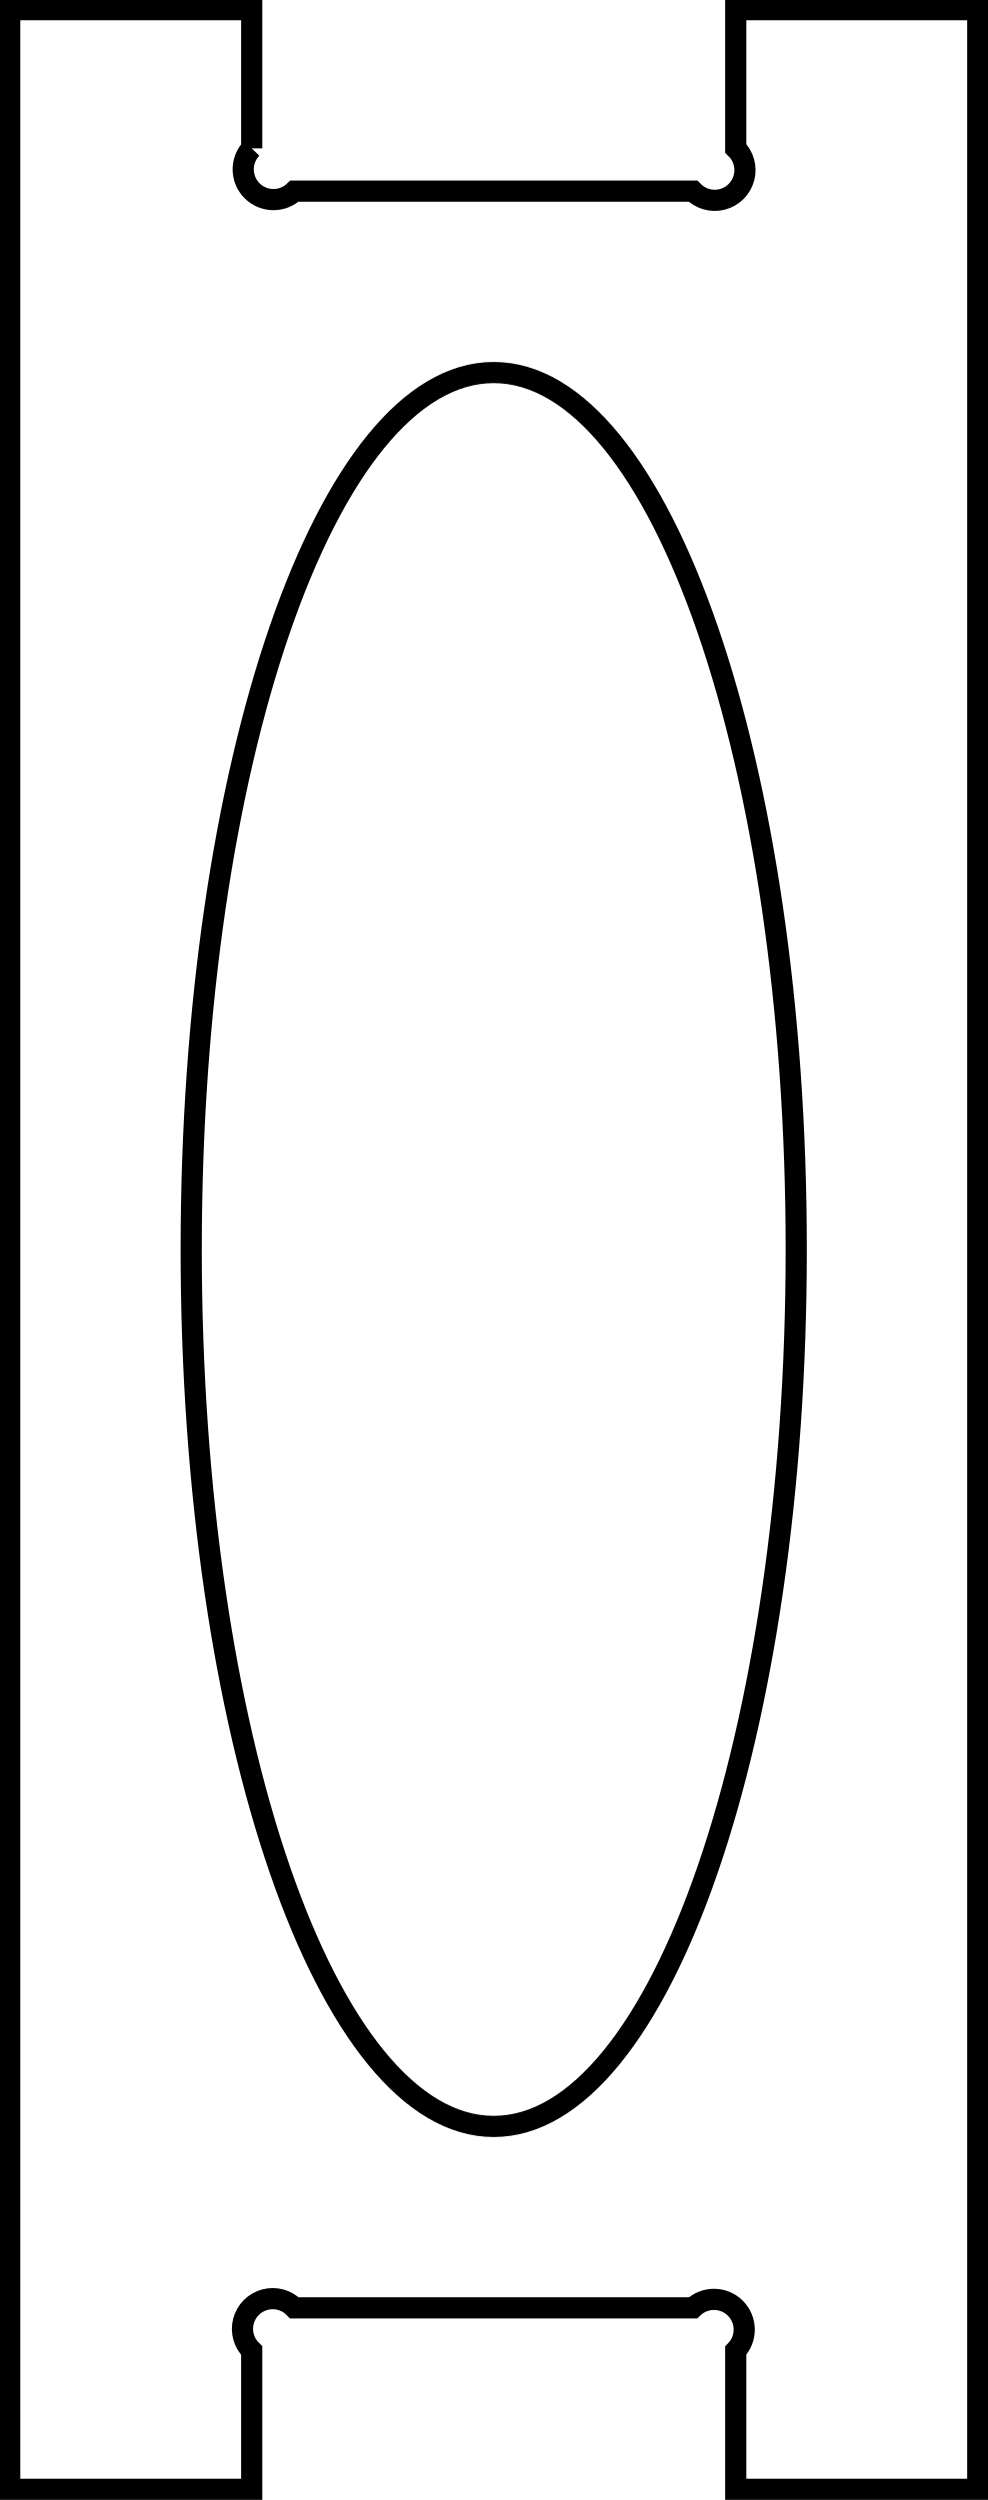
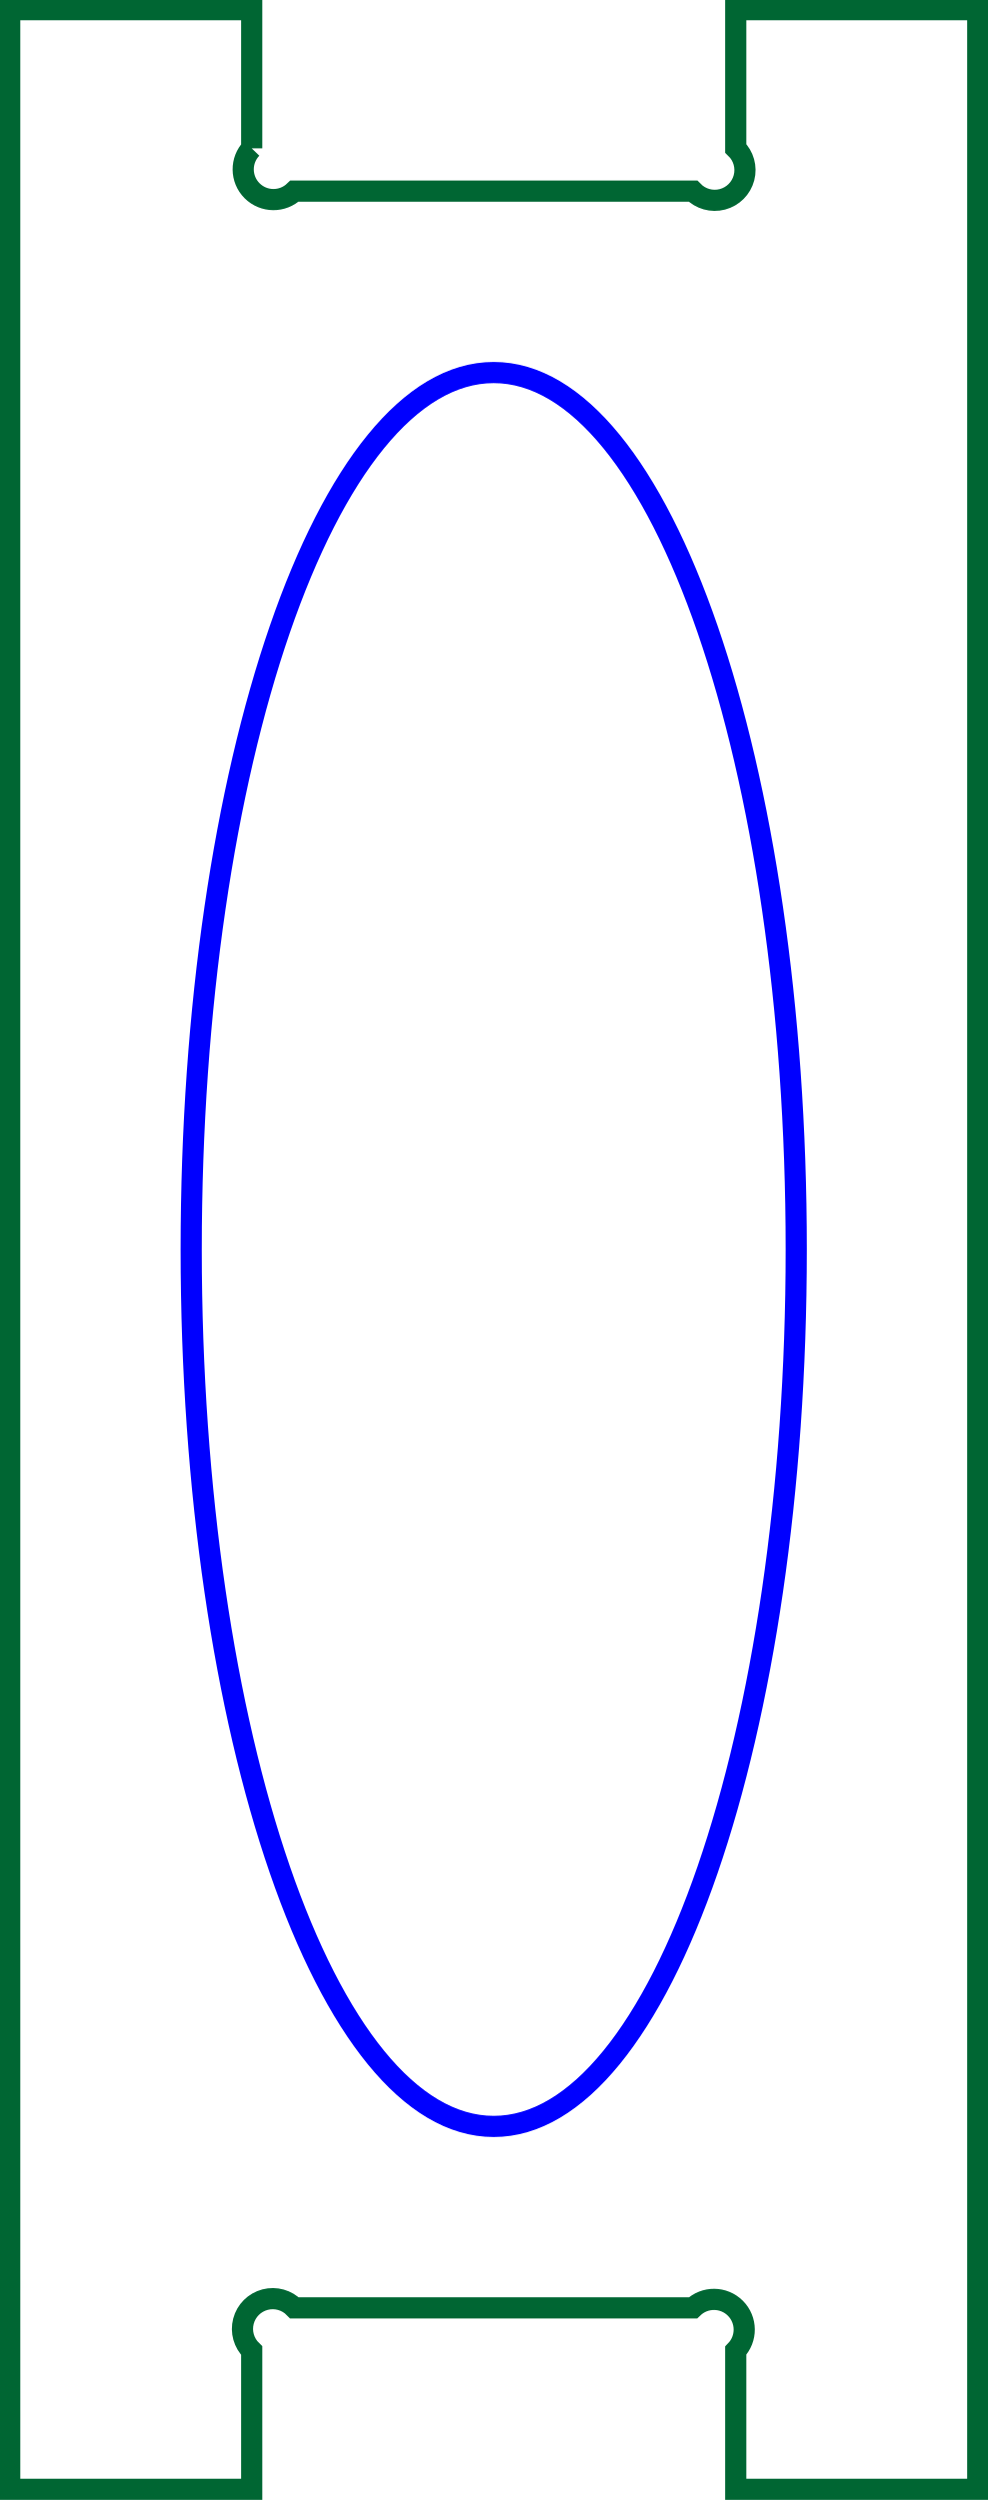
- <svg xmlns="http://www.w3.org/2000/svg" width="16.32mm" height="41.32mm" viewBox="0 0 16.32 41.32" version="1.1">
+ <svg xmlns="http://www.w3.org/2000/svg" width="16.32mm" height="41.32mm" viewBox="0 0 16.32 41.32" version="1.1" id="svg6269">
+   <defs id="defs6273" />
  <g id="Sketch" transform="translate(-73.56779,175.4568) scale(1,-1)">
-     <path id="Sketch_w0000" d="M 77.728 173.004 A 0.5 0.5 0 0 1 78.435 172.297 L 85.021 172.297 A 0.5 0.5 0 1 1 85.728 173.004 L 85.728 175.297 L 89.728 175.297 L 89.728 134.297 L 85.728 134.297 L 85.728 136.59 A 0.5 0.5 0 0 1 85.021 137.297 L 78.435 137.297 A 0.5 0.5 0 1 1 77.728 136.59 L 77.728 134.297 L 73.728 134.297 L 73.728 175.297 L 77.728 175.297 L 77.728 173.004 " stroke="#000000" stroke-width="0.35 px" style="stroke-width:0.35;stroke-miterlimit:4;stroke-dasharray:none;fill:none;fill-rule: evenodd " />
-     <path id="Sketch_w0001" d="M 81.728 169.297 A 14.5 5.0 -90.0 0 1 81.728 140.297 A 14.5 5.0 -90.0 0 1 81.728 169.297 " stroke="#000000" stroke-width="0.35 px" style="stroke-width:0.35;stroke-miterlimit:4;stroke-dasharray:none;fill:none;fill-rule: evenodd " />
+     <path id="Sketch_w0000" d="M 77.728 173.004 A 0.5 0.5 0 0 1 78.435 172.297 L 85.021 172.297 A 0.5 0.5 0 1 1 85.728 173.004 L 85.728 175.297 L 89.728 175.297 L 89.728 134.297 L 85.728 134.297 L 85.728 136.59 A 0.5 0.5 0 0 1 85.021 137.297 L 78.435 137.297 A 0.5 0.5 0 1 1 77.728 136.59 L 77.728 134.297 L 73.728 134.297 L 73.728 175.297 L 77.728 175.297 L 77.728 173.004 " stroke="#000000" stroke-width="0.35 px" style="stroke-width:0.35;stroke-miterlimit:4;stroke-dasharray:none;fill:none;fill-rule:evenodd;stroke:#006633;stroke-opacity:1" />
+     <path id="Sketch_w0001" d="M 81.728 169.297 A 14.5 5.0 -90.0 0 1 81.728 140.297 A 14.5 5.0 -90.0 0 1 81.728 169.297 " stroke="#000000" stroke-width="0.35 px" style="stroke-width:0.35;stroke-miterlimit:4;stroke-dasharray:none;fill:none;fill-rule:evenodd;stroke:#0000ff;stroke-opacity:1" />
  </g>
</svg>
